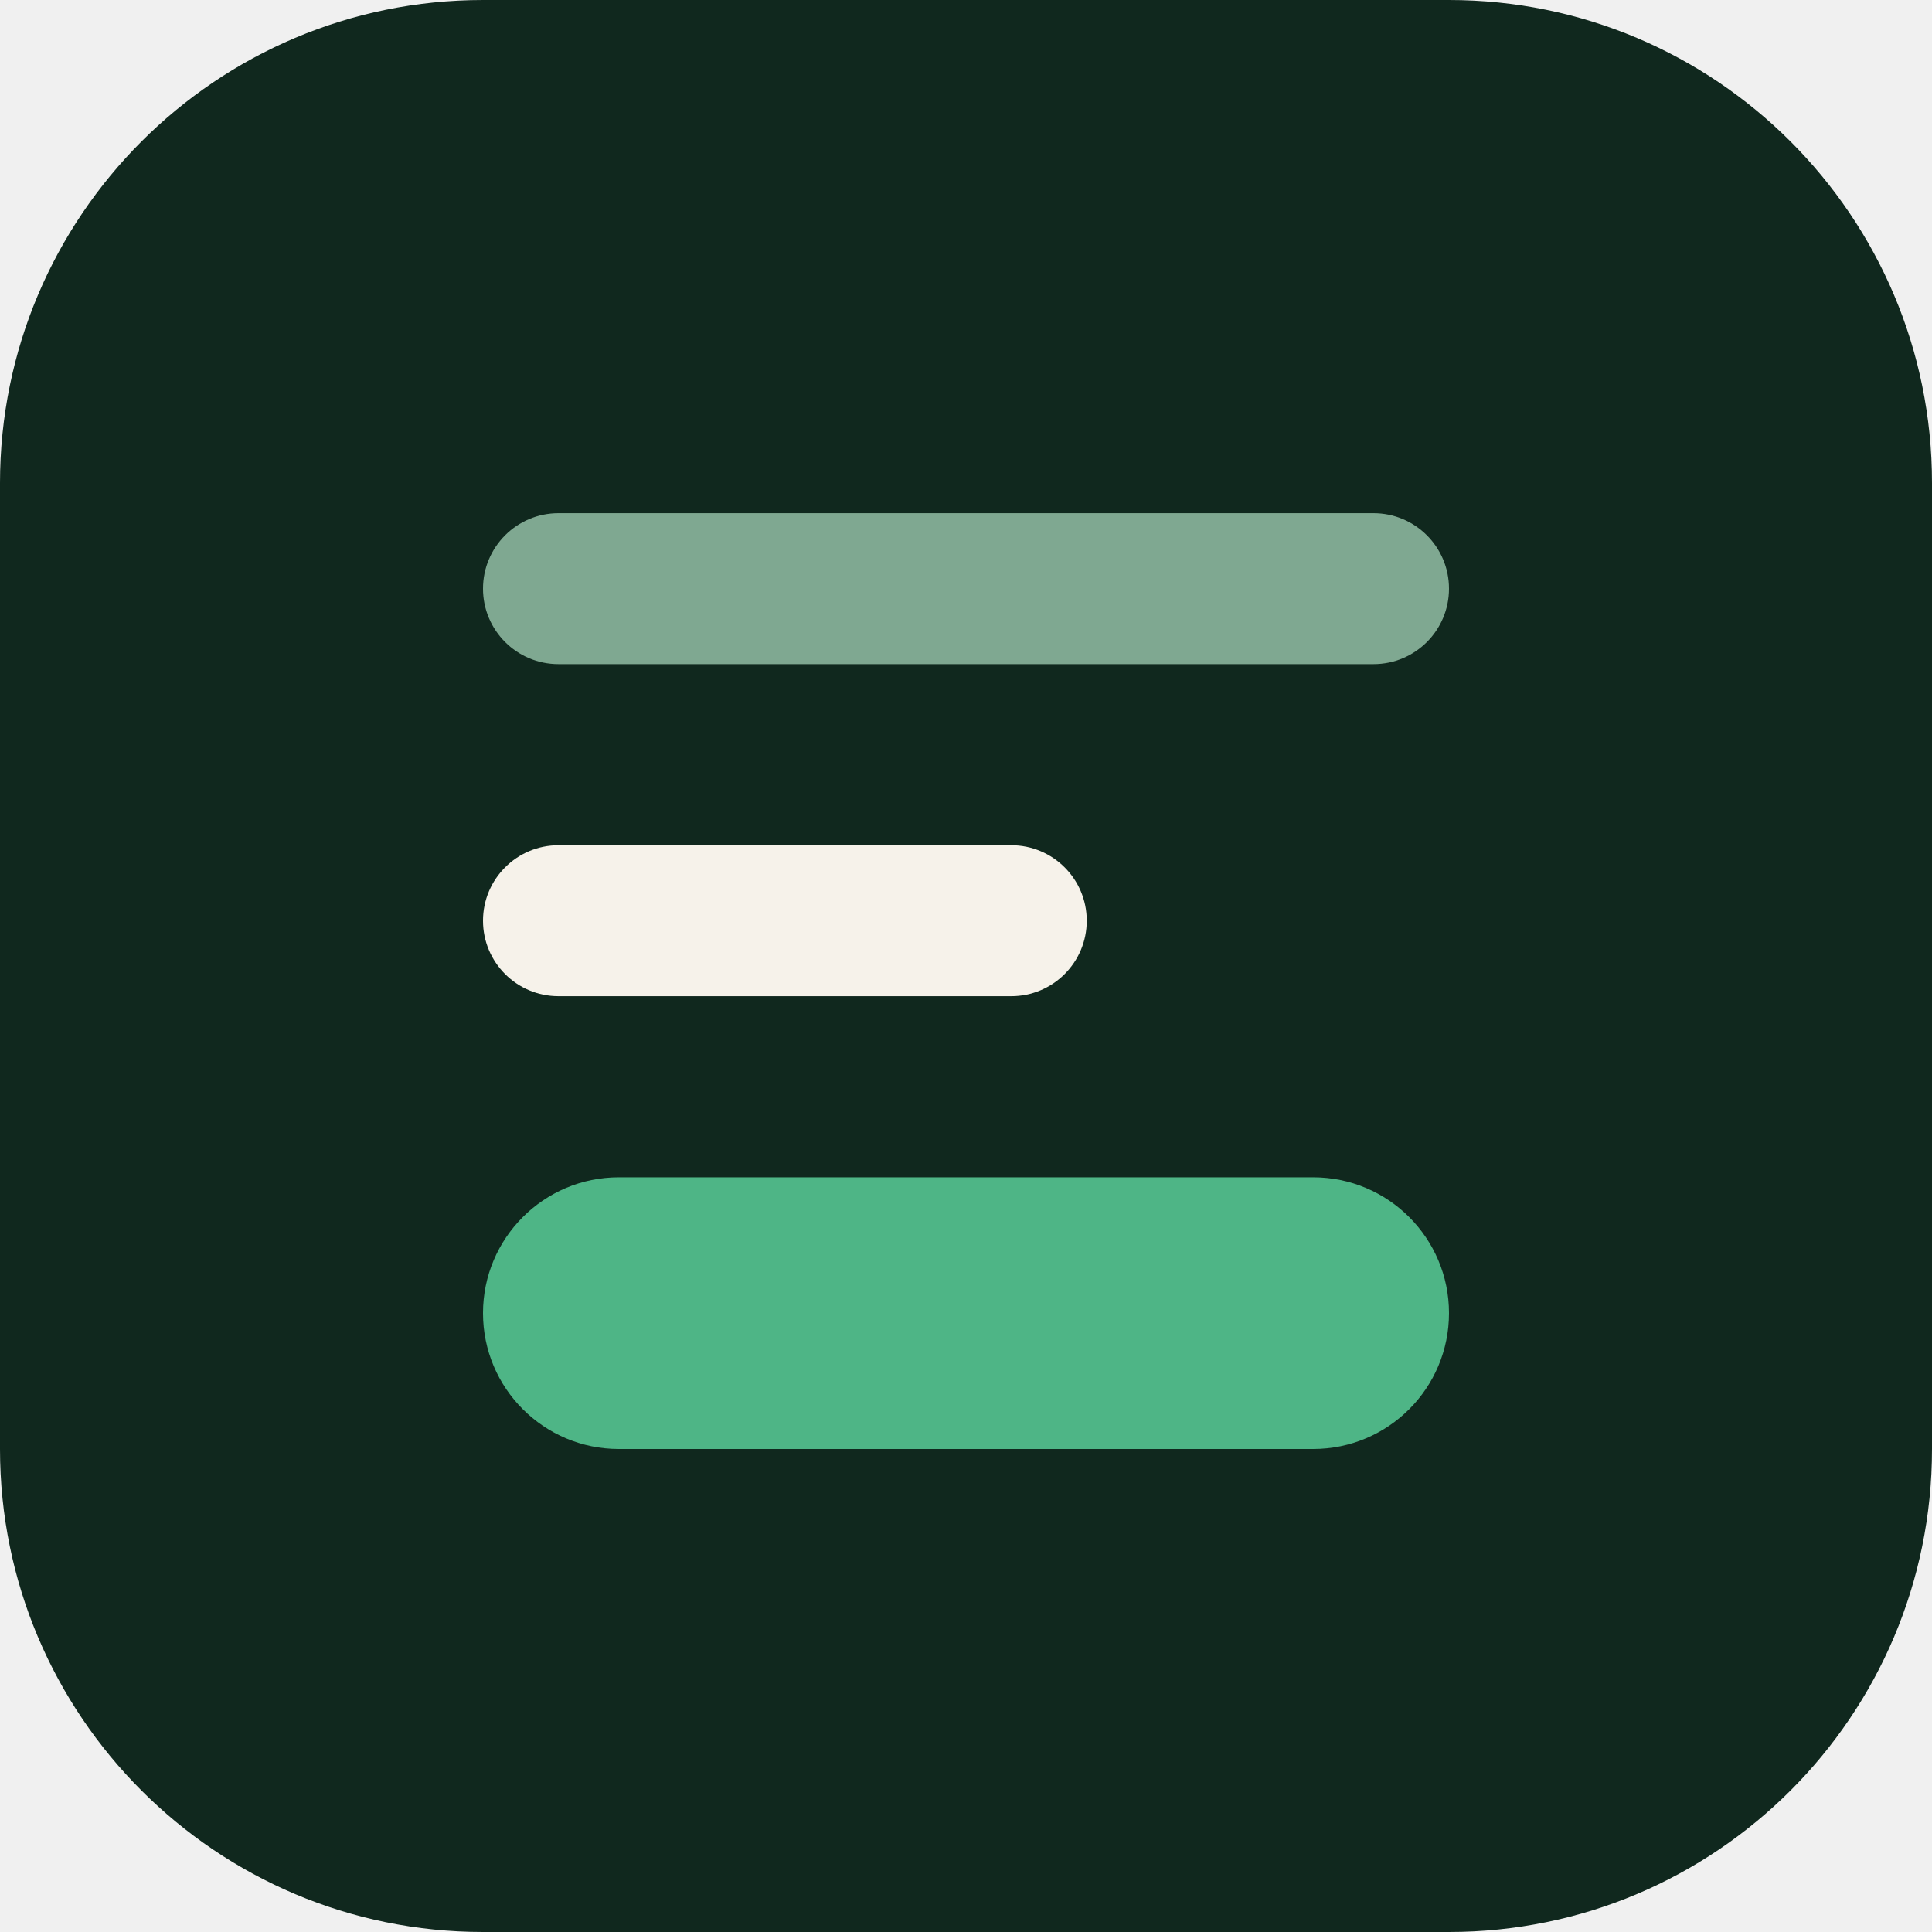
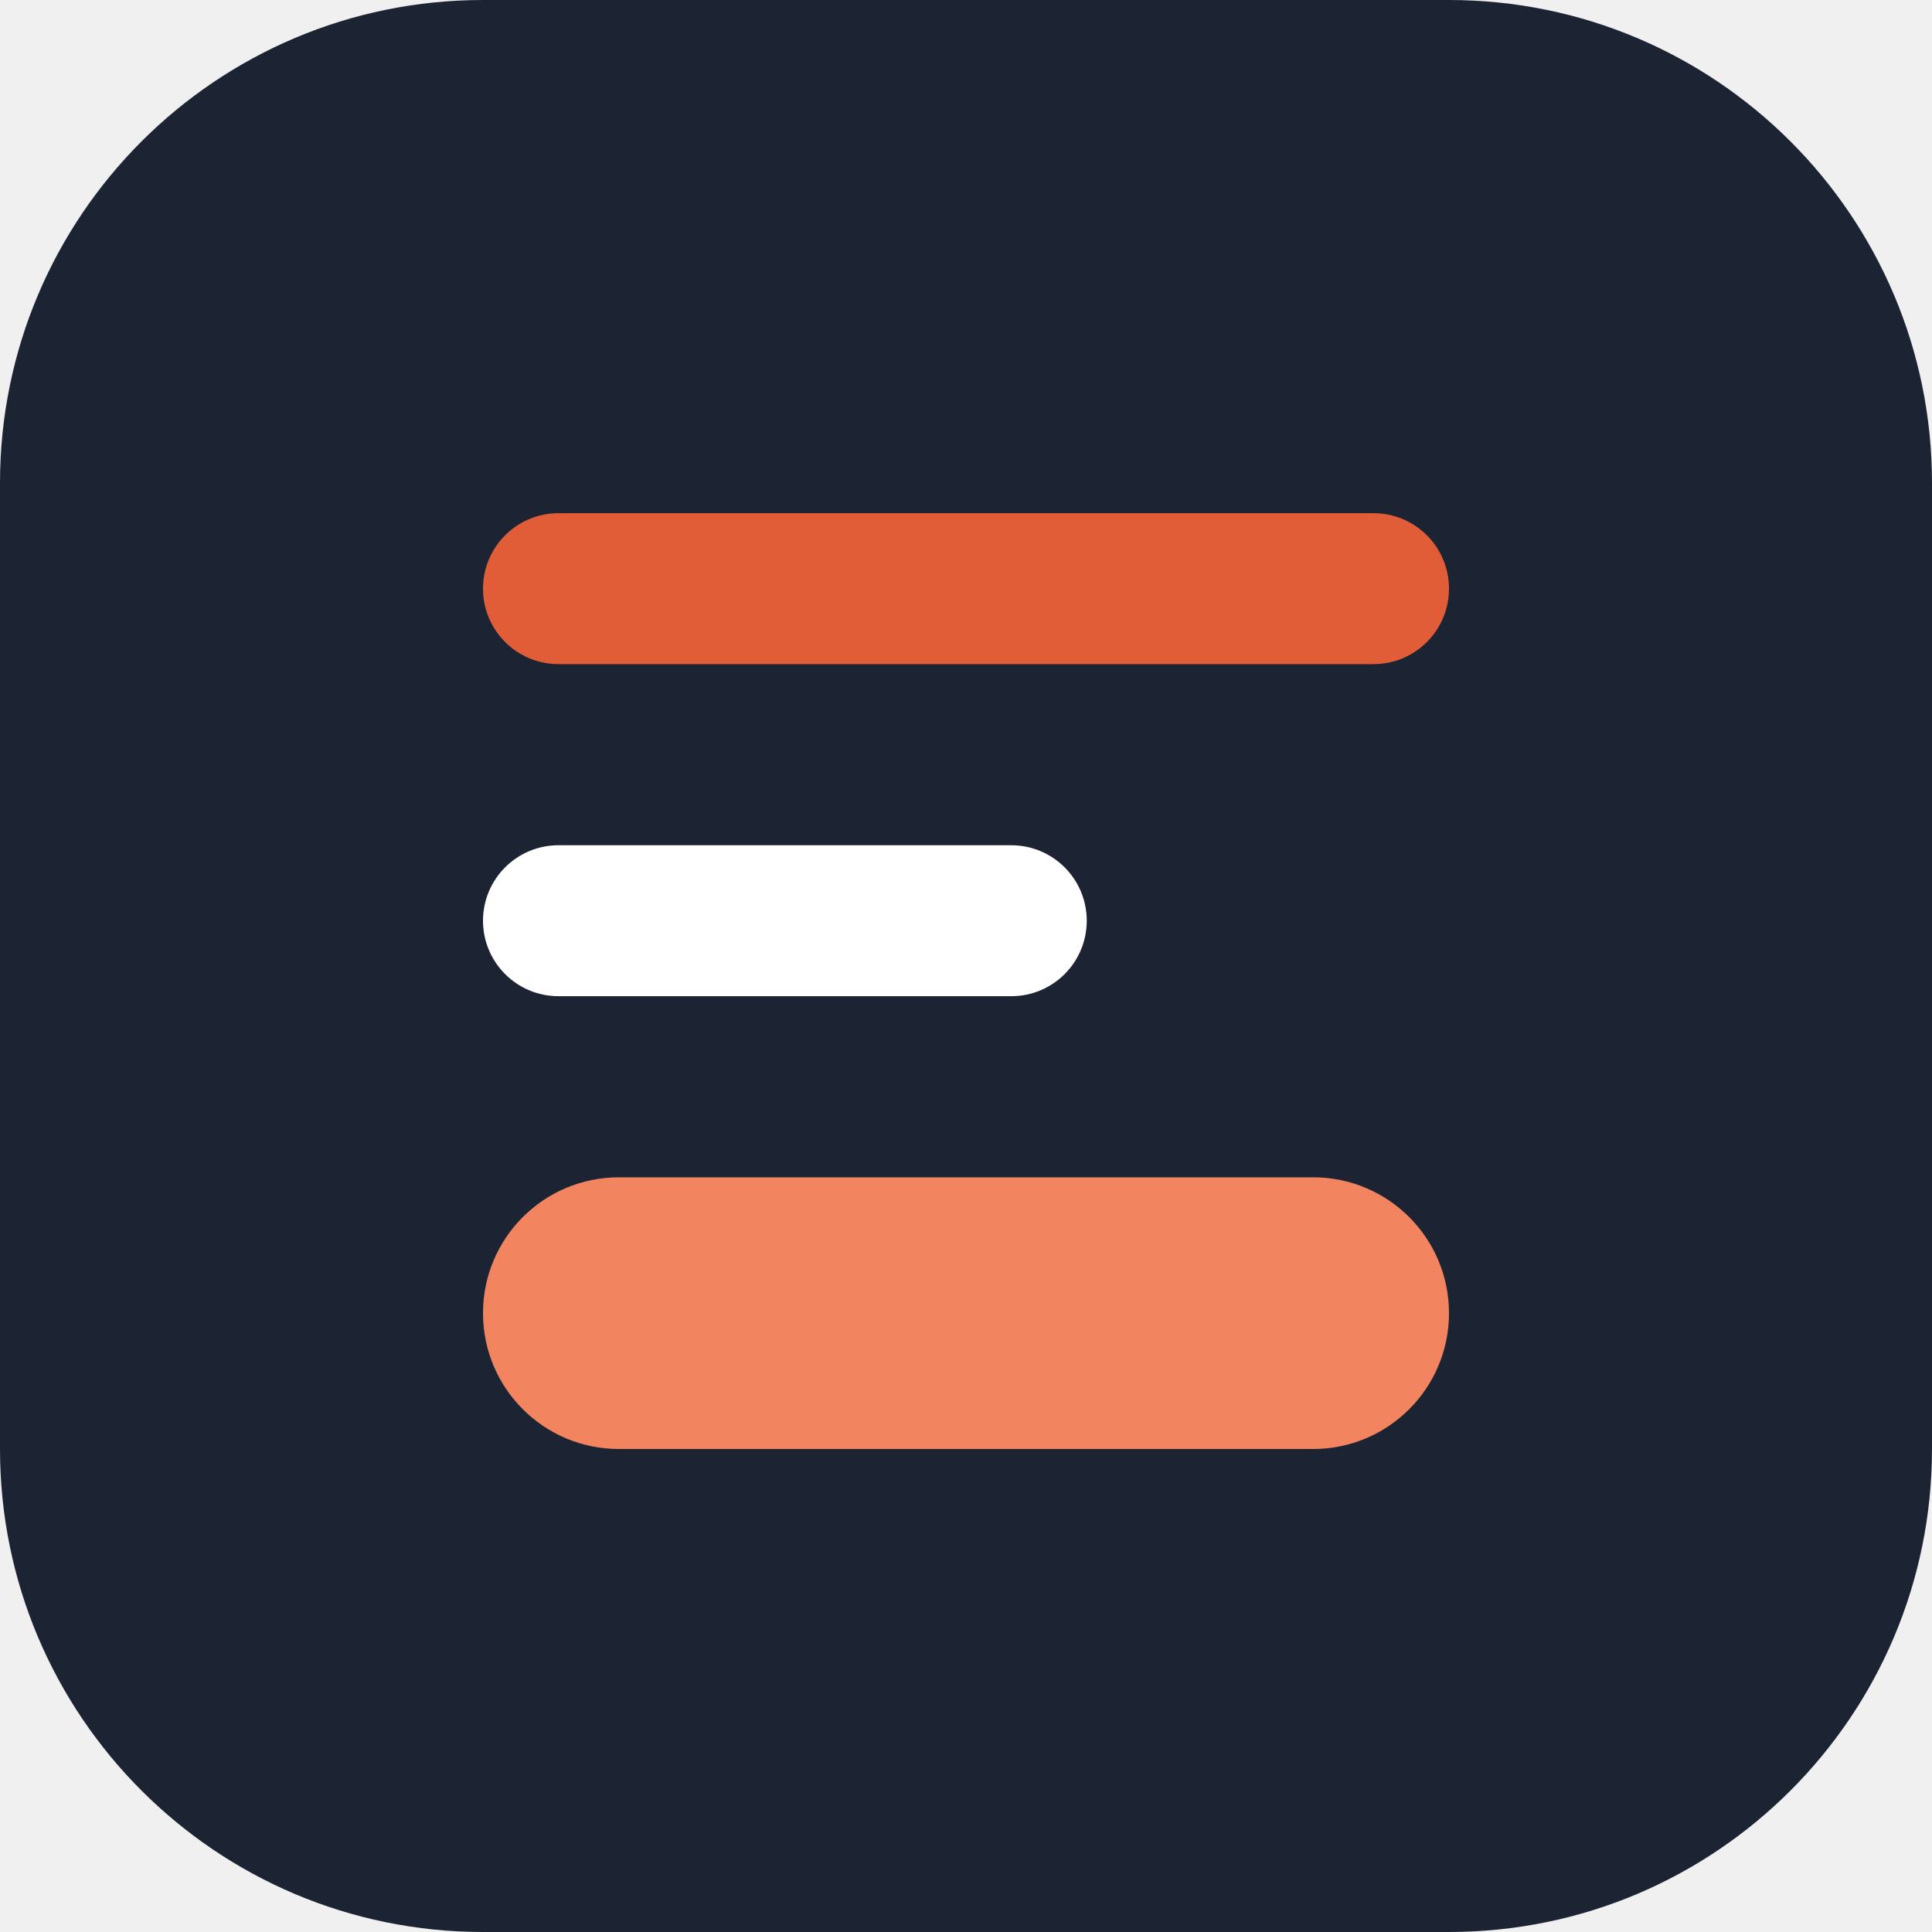
<svg xmlns="http://www.w3.org/2000/svg" width="64" height="64" viewBox="0 0 64 64" role="img" aria-label="CampusMart">
-   <rect width="64" height="64" rx="16" fill="#10281e" />
-   <rect x="16" y="17" width="32" height="5" rx="2.5" fill="#7fa891" />
-   <rect x="16" y="28" width="20" height="5" rx="2.5" fill="#f6f2ea" />
-   <rect x="16" y="39" width="32" height="9" rx="4.5" fill="#4eb586" />
+   <rect width="64" height="64" rx="16" fill="#1c2433" />
+   <rect x="16" y="17" width="32" height="5" rx="2.5" fill="#e05d38" />
+   <rect x="16" y="28" width="20" height="5" rx="2.5" fill="#ffffff" />
+   <rect x="16" y="39" width="32" height="9" rx="4.5" fill="#f2855f" />
</svg>
